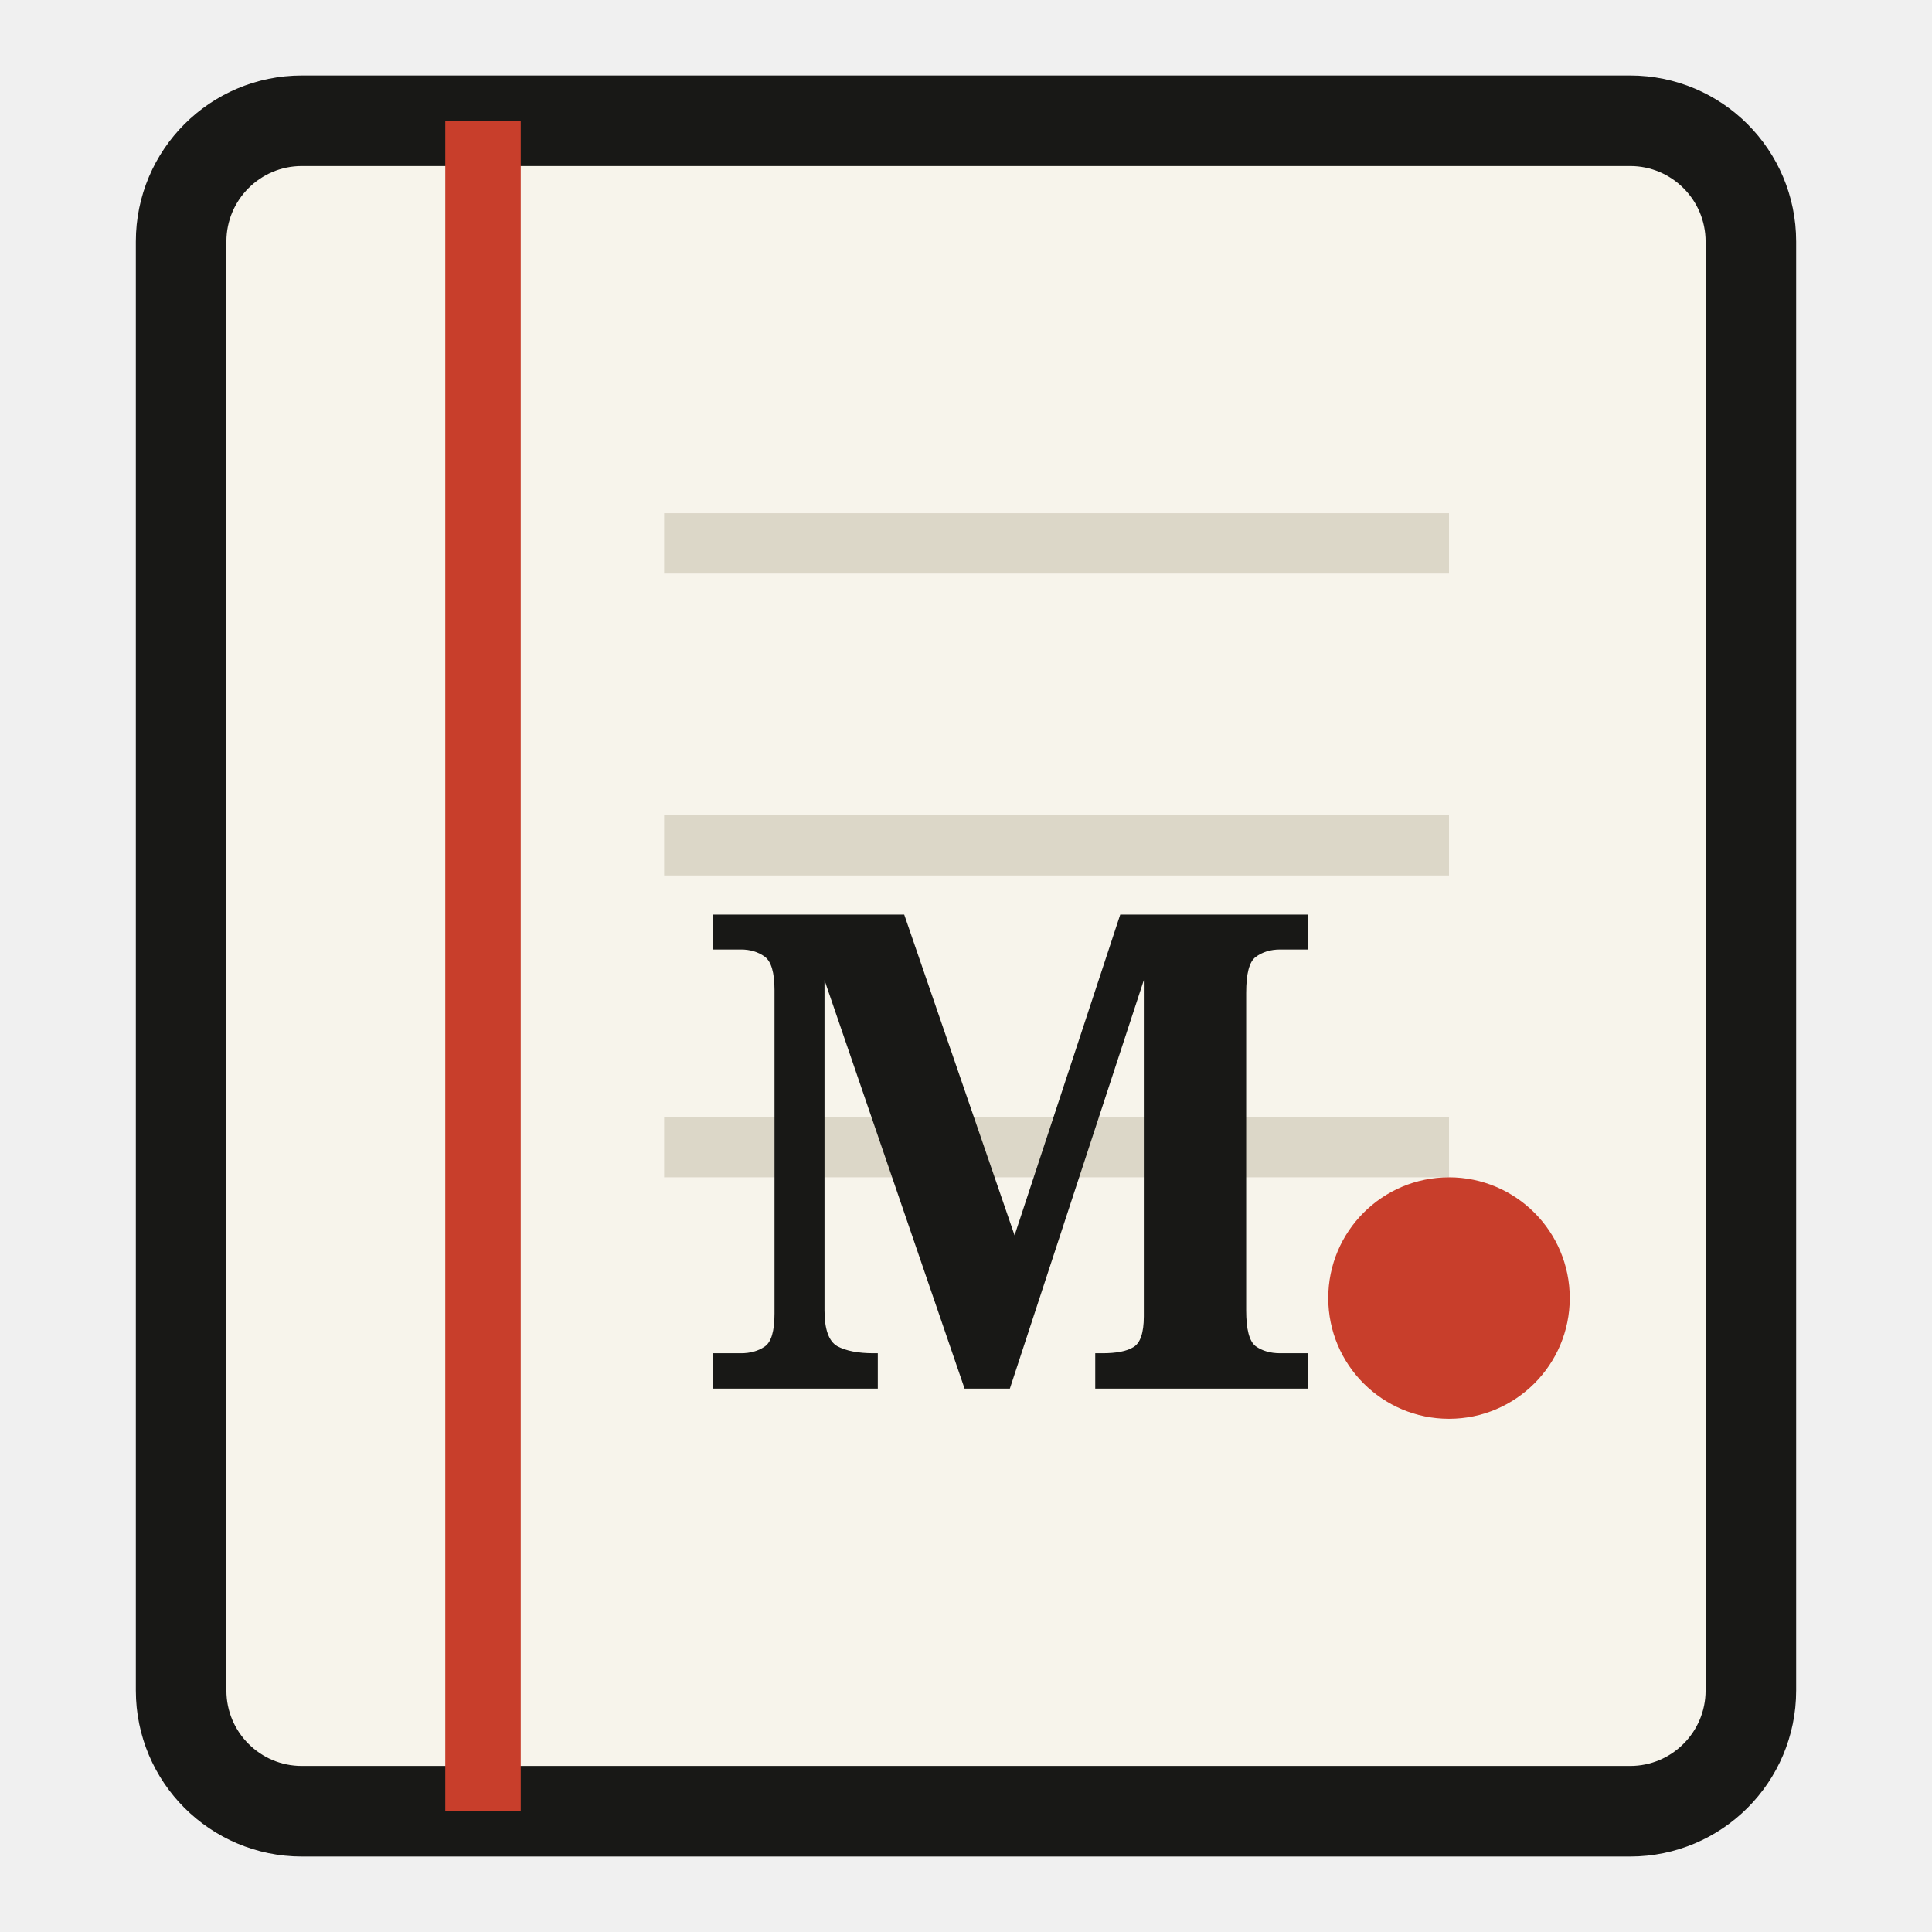
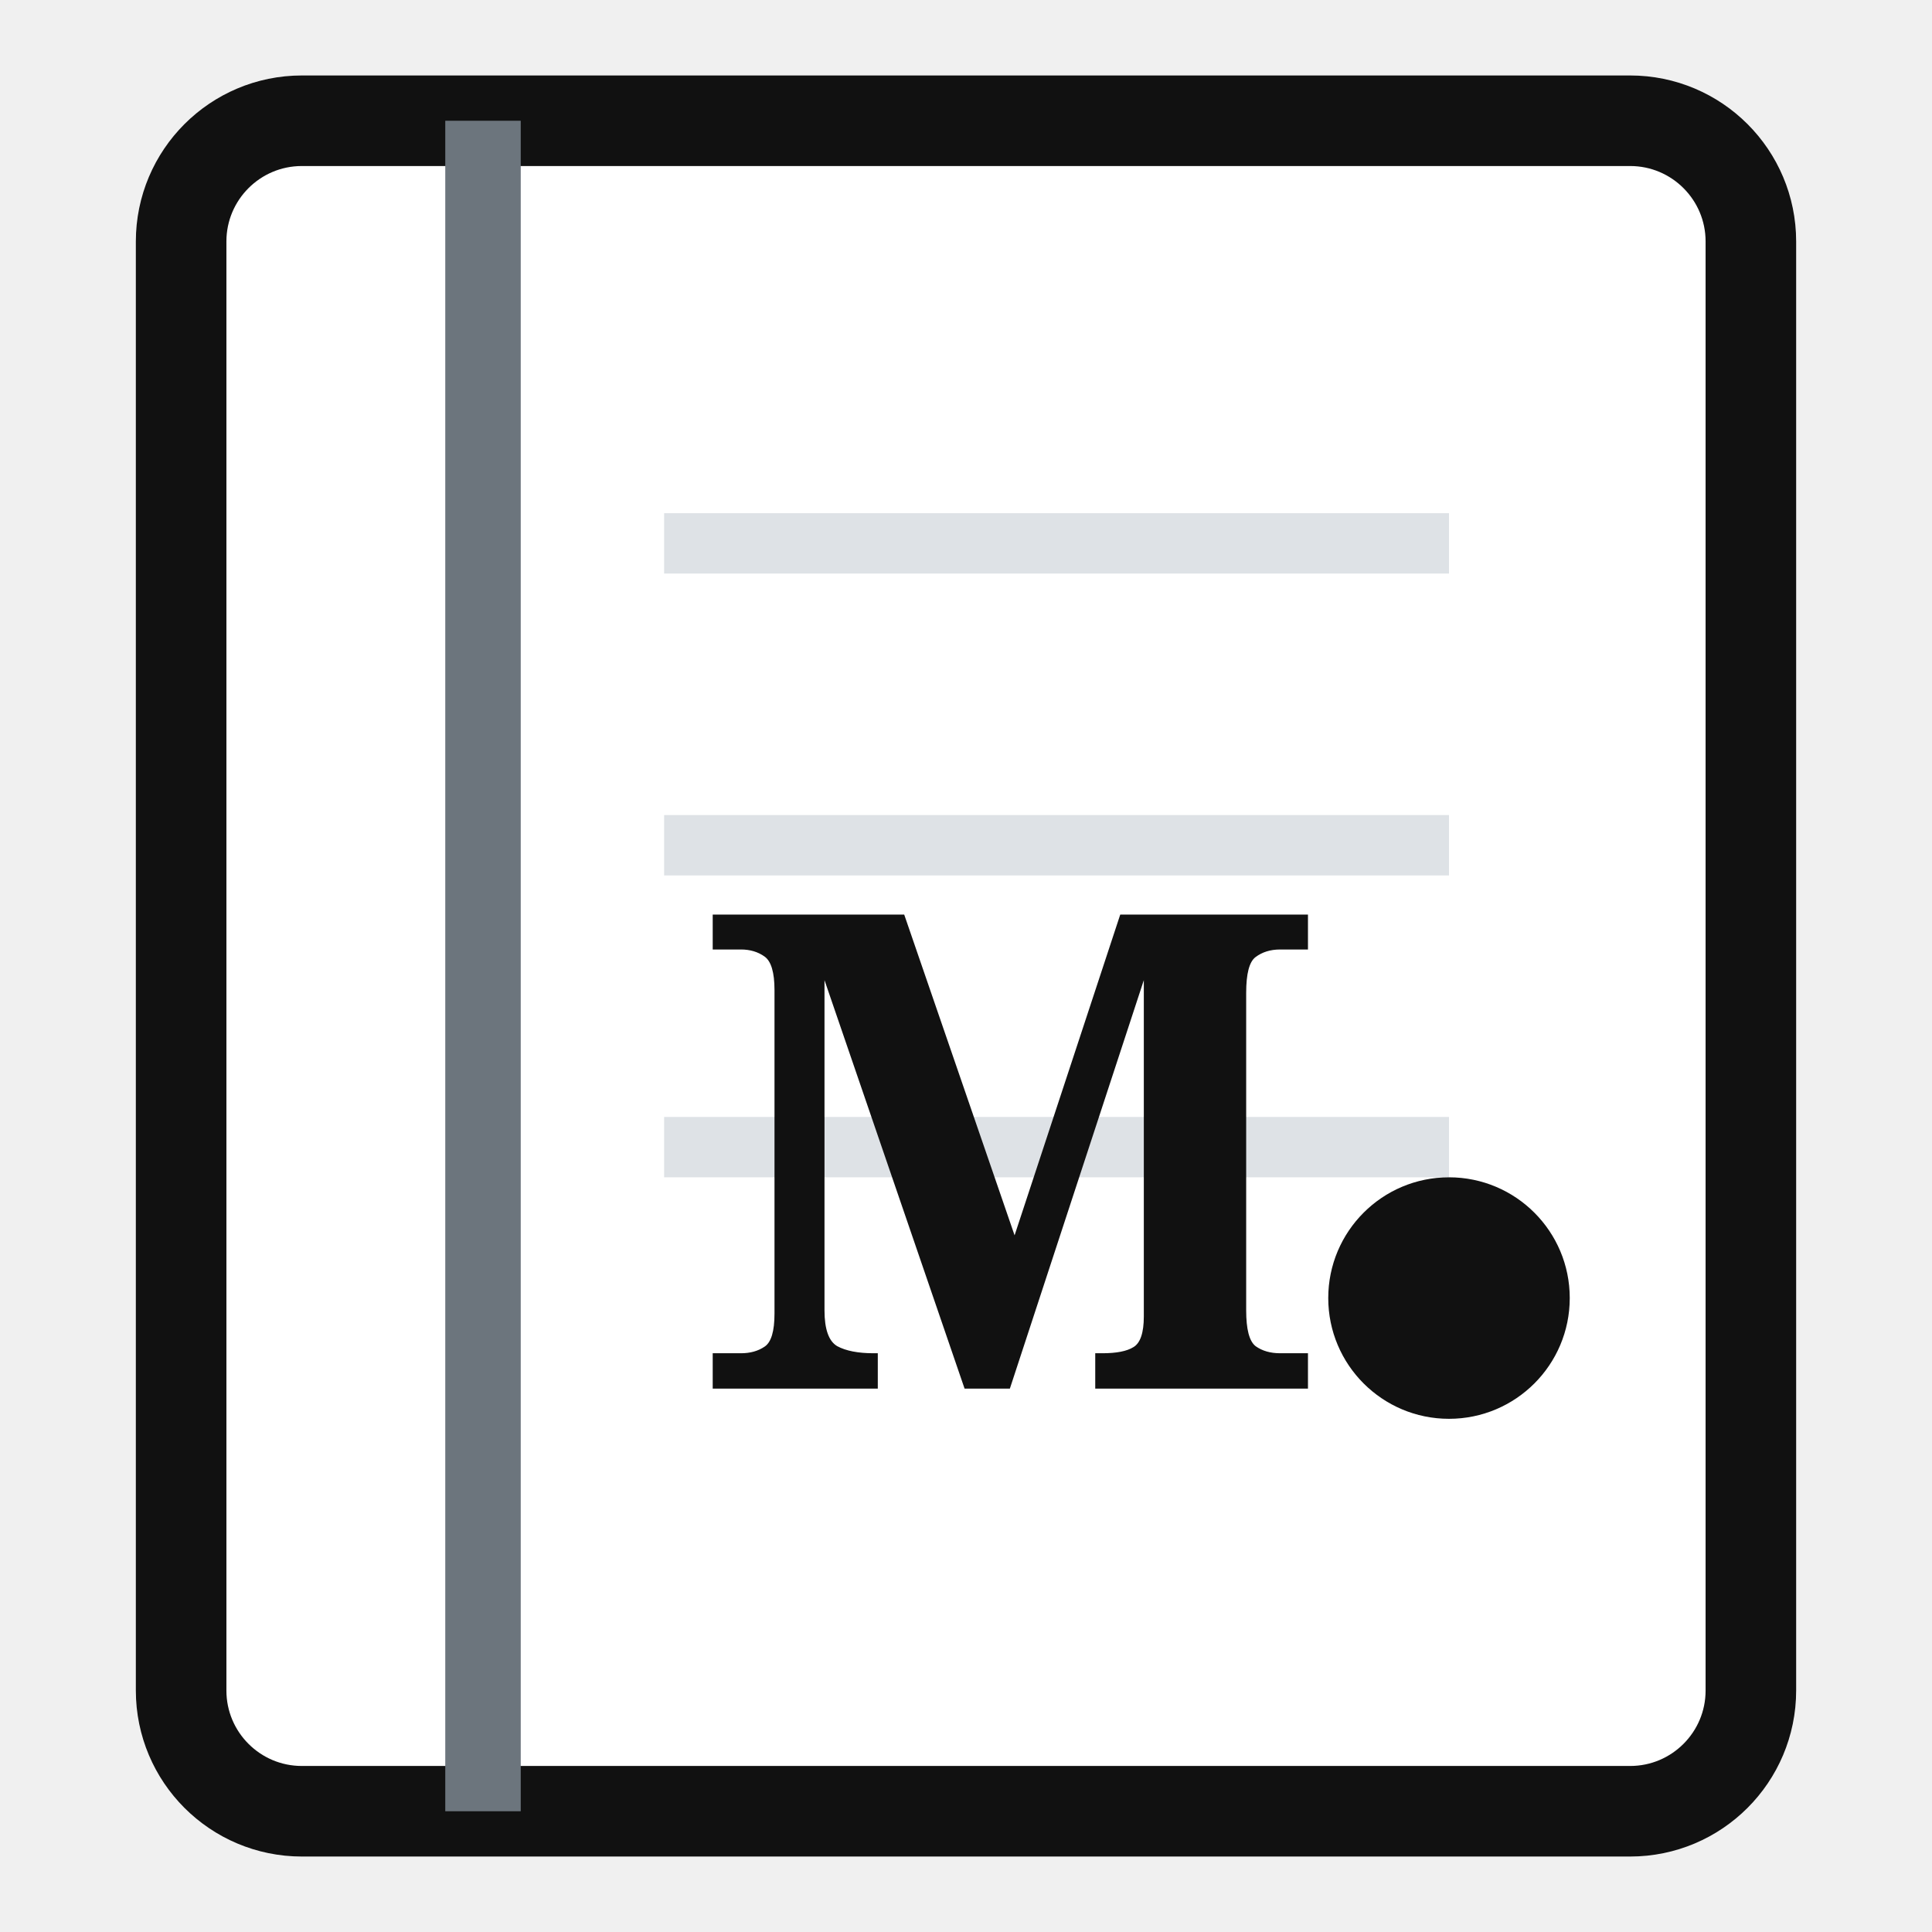
<svg xmlns="http://www.w3.org/2000/svg" viewBox="0 0 64 64" role="img" aria-label="Mushtaq Ahmad Lab Notebook Icon">
-   <rect x="6" y="4" width="52" height="56" rx="4" fill="#F7F4EB" stroke="#181816" stroke-width="3" />
-   <line x1="16" y1="4" x2="16" y2="60" stroke="#C83E2B" stroke-width="2.5" />
-   <line x1="22" y1="18" x2="48" y2="18" stroke="#DCD7C8" stroke-width="2" />
-   <line x1="22" y1="28" x2="48" y2="28" stroke="#DCD7C8" stroke-width="2" />
-   <line x1="22" y1="38" x2="48" y2="38" stroke="#DCD7C8" stroke-width="2" />
-   <text x="23" y="46" font-family="Georgia, serif" font-weight="700" font-size="22" fill="#181816">M.</text>
-   <circle cx="48" cy="43" r="4" fill="#C83E2B" />
+   <rect x="6" y="4" width="52" height="56" rx="4" fill="#FFFFFF" stroke="#111111" stroke-width="3" />
+   <line x1="16" y1="4" x2="16" y2="60" stroke="#6C757D" stroke-width="2.5" />
+   <line x1="22" y1="18" x2="48" y2="18" stroke="#DEE2E6" stroke-width="2" />
+   <line x1="22" y1="28" x2="48" y2="28" stroke="#DEE2E6" stroke-width="2" />
+   <line x1="22" y1="38" x2="48" y2="38" stroke="#DEE2E6" stroke-width="2" />
+   <text x="23" y="46" font-family="Georgia, serif" font-weight="700" font-size="22" fill="#111111">M.</text>
+   <circle cx="48" cy="43" r="4" fill="#111111" />
</svg>
